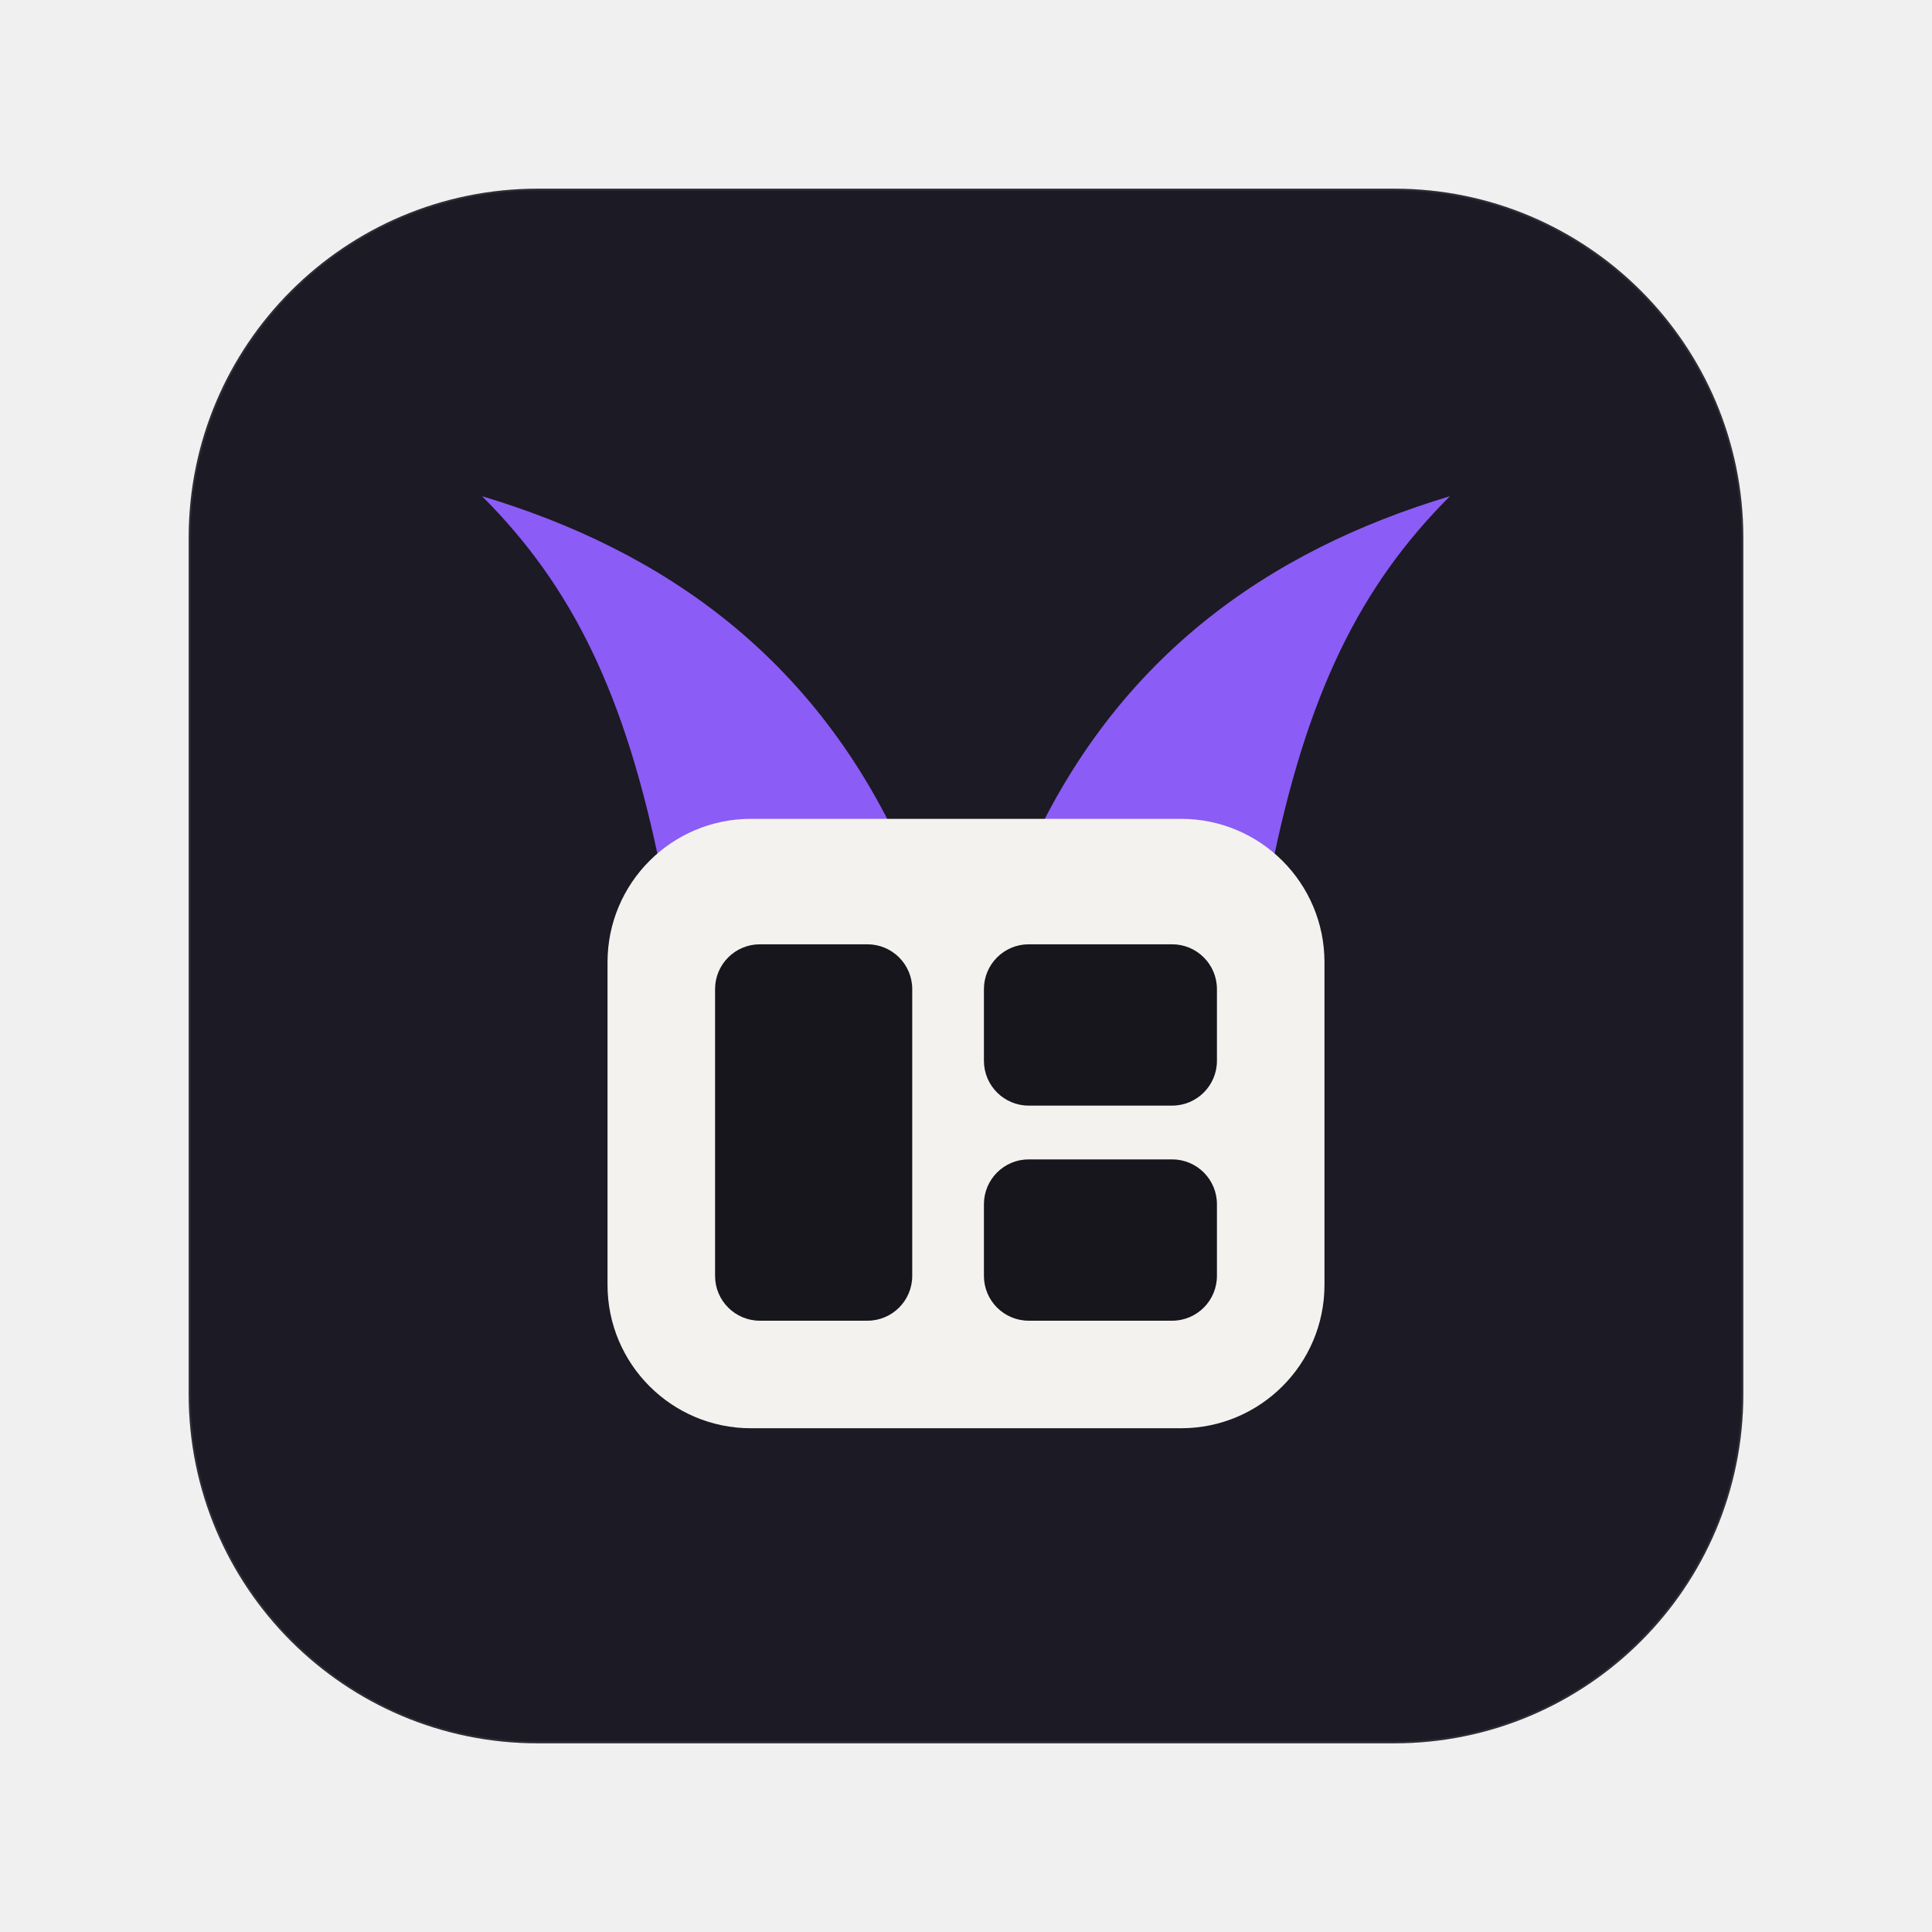
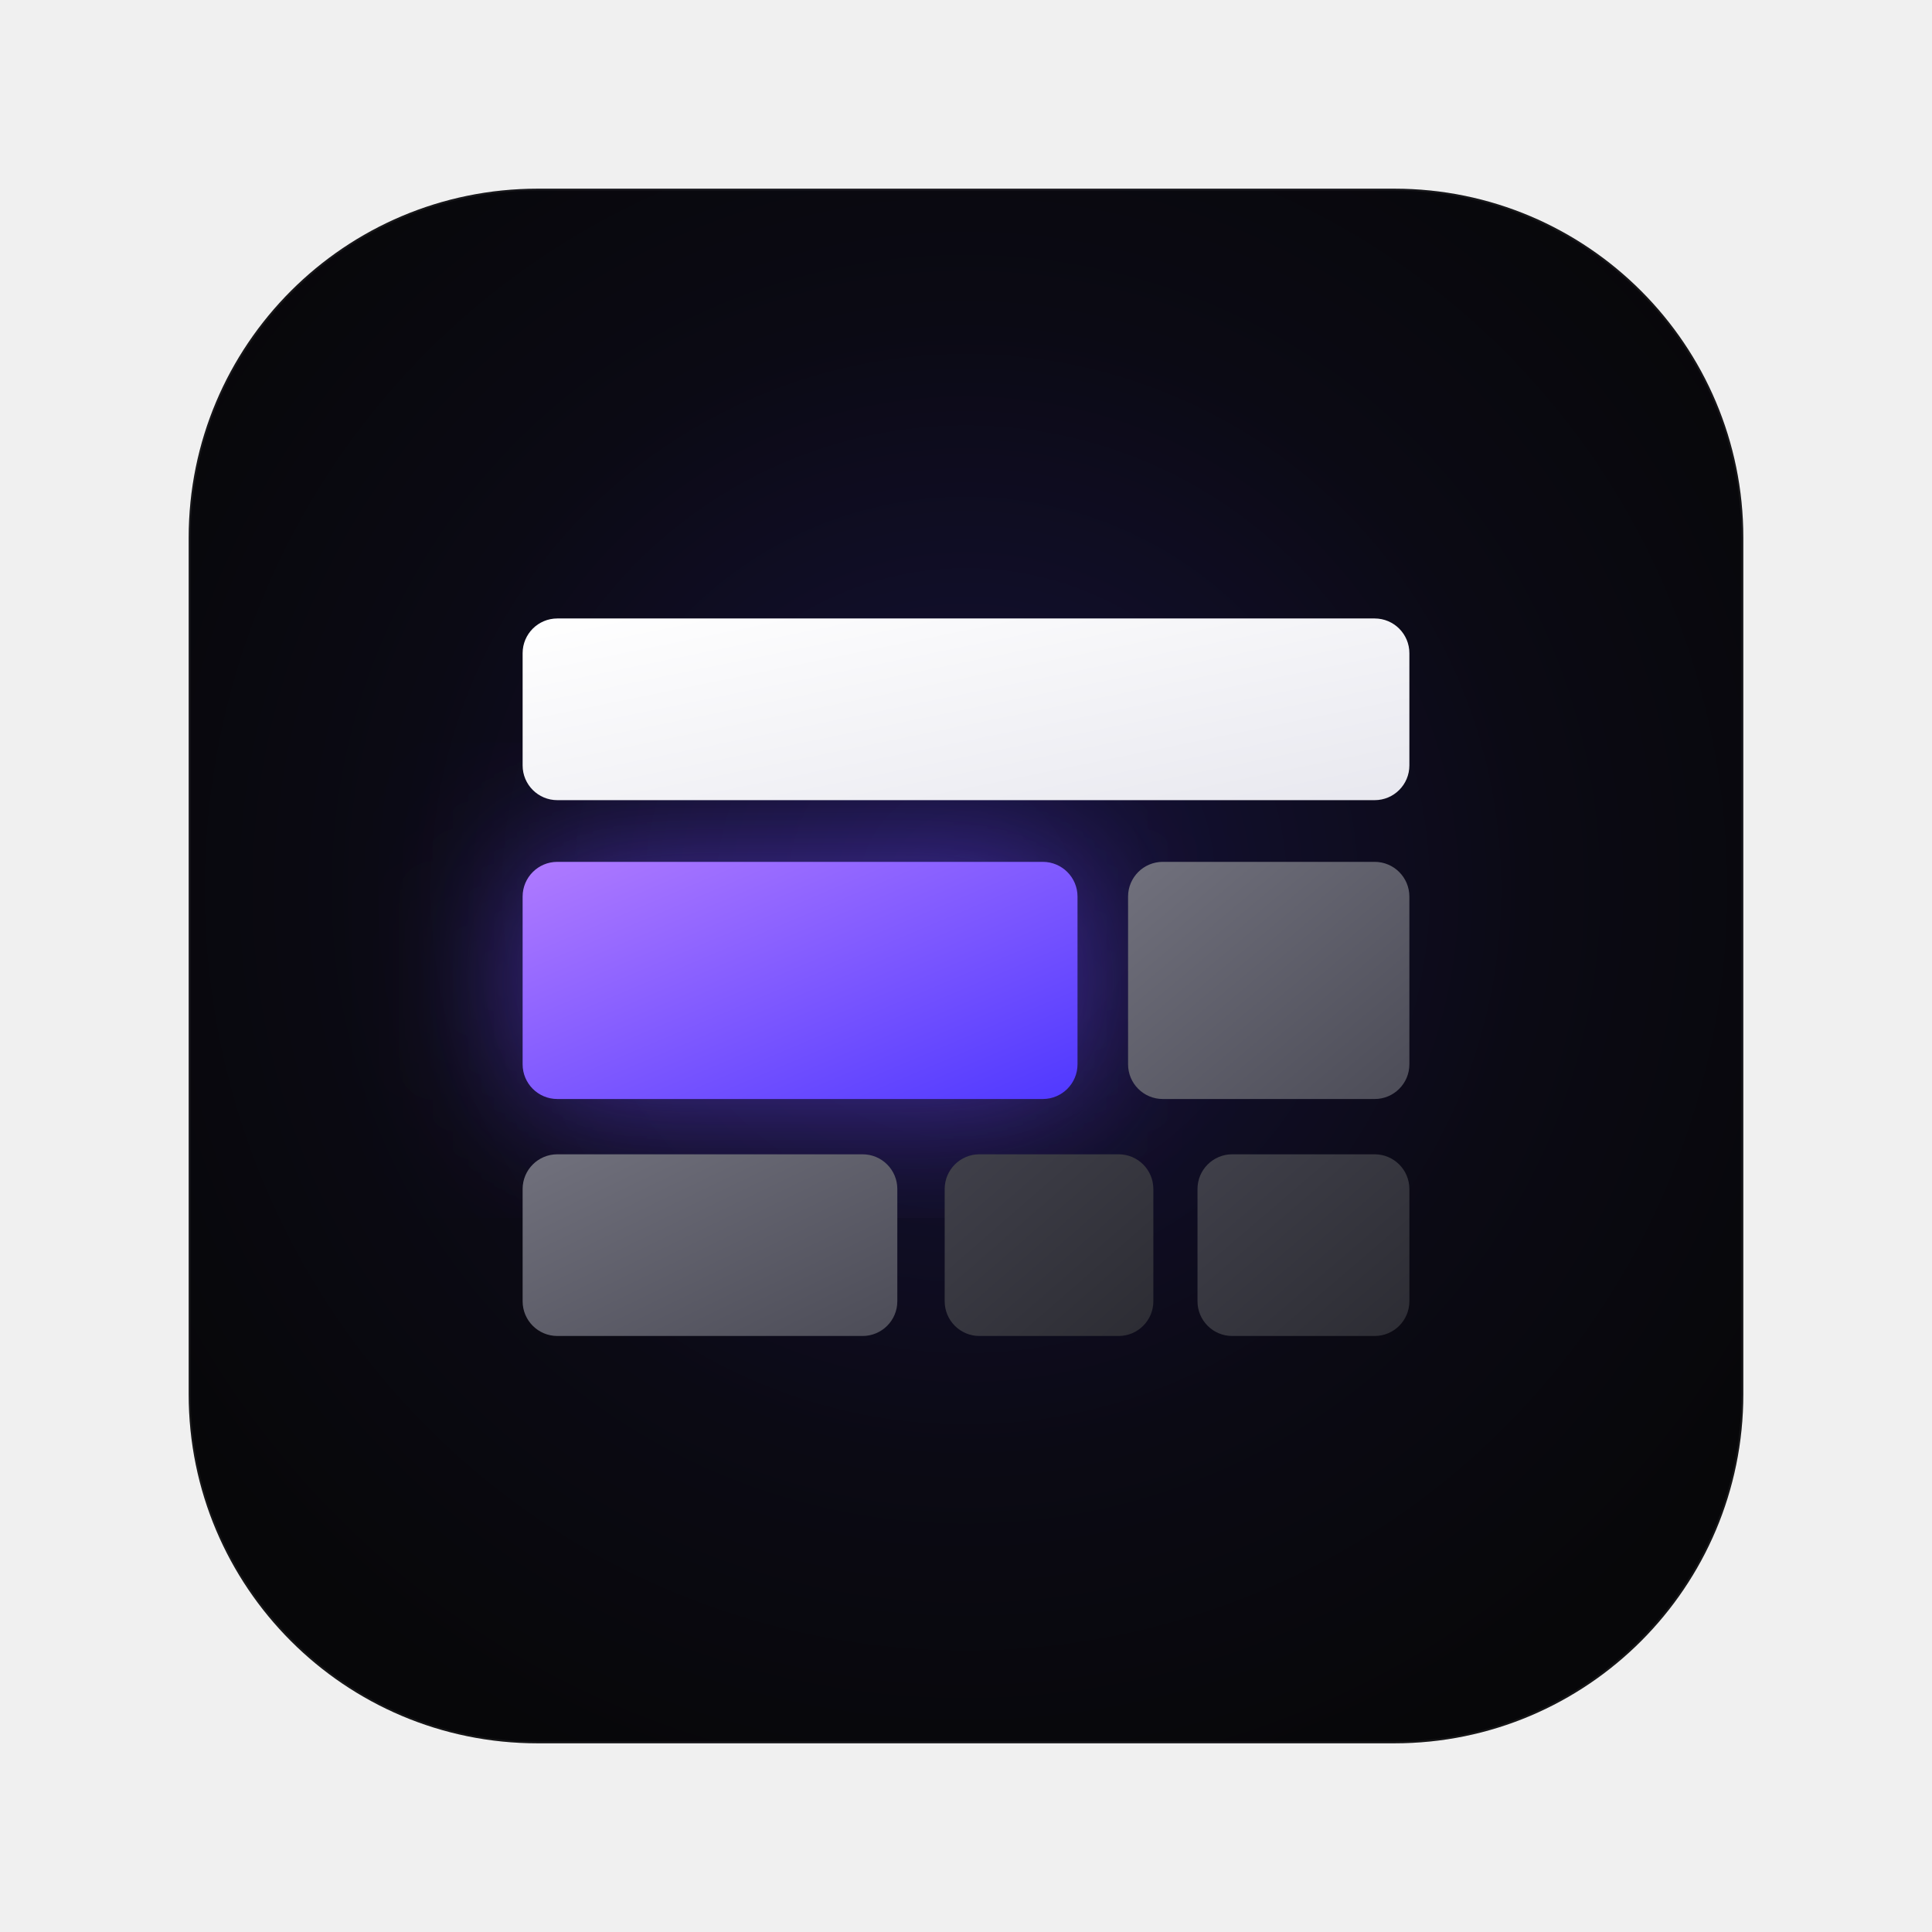
<svg xmlns="http://www.w3.org/2000/svg" viewBox="0 0 1024 1024">
-   <rect x="100" y="100" width="824" height="824" rx="185" fill="#1C1A24" />
-   <rect x="100.5" y="100.5" width="823" height="823" rx="184.5" fill="none" stroke="#FFFFFF" stroke-opacity="0.08" />
-   <g transform="translate(208 225) scale(9.5)">
-     <path d="M15 25C13 15 10 9 5 4C15 7 24 13 29 25ZM49 25C51 15 54 9 59 4C49 7 40 13 35 25Z" fill="#8B5CF6" />
-     <rect x="12" y="22" width="40" height="34" rx="8" fill="#F4F2EE" />
-     <rect x="18" y="29" width="11" height="21" rx="2.5" fill="#17161C" />
-     <rect x="33" y="29" width="13" height="9" rx="2.5" fill="#17161C" />
-     <rect x="33" y="41" width="13" height="9" rx="2.5" fill="#17161C" />
+   <defs>
+     <radialGradient id="bg" cx="0.5" cy="0.45" r="0.62">
+       <stop offset="0" stop-color="#16123C" />
+       <stop offset="0.6" stop-color="#0B0A14" />
+       <stop offset="1" stop-color="#070709" />
+     </radialGradient>
+     <linearGradient id="top" x1="0" y1="0" x2="1" y2="1">
+       <stop offset="0" stop-color="#FFFFFF" />
+       <stop offset="1" stop-color="#E8E8EF" />
+     </linearGradient>
+     <linearGradient id="accent" x1="0" y1="0" x2="1" y2="1">
+       <stop offset="0" stop-color="#B07BFF" />
+       <stop offset="1" stop-color="#4F38FF" />
+     </linearGradient>
+     <linearGradient id="mid" x1="0" y1="0" x2="1" y2="1">
+       <stop offset="0" stop-color="#71717D" />
+       <stop offset="1" stop-color="#4C4C57" />
+     </linearGradient>
+     <linearGradient id="dark" x1="0" y1="0" x2="1" y2="1">
+       <stop offset="0" stop-color="#40404A" />
+       <stop offset="1" stop-color="#2C2C33" />
+     </linearGradient>
+     <filter id="glow" x="-50%" y="-50%" width="200%" height="200%">
+       <feGaussianBlur stdDeviation="38" />
+     </filter>
+     <clipPath id="tile">
+       <rect x="100" y="100" width="824" height="824" rx="185" />
+     </clipPath>
+   </defs>
+   <rect x="100" y="100" width="824" height="824" rx="185" fill="url(#bg)" />
+   <rect x="100.5" y="100.5" width="823" height="823" rx="184.5" fill="none" stroke="#FFFFFF" stroke-opacity="0.06" />
+   <g clip-path="url(#tile)">
+     <rect x="277.0" y="456.8" width="294.1" height="125.7" rx="18.4" fill="#6D46FF" opacity="0.55" filter="url(#glow)" />
  </g>
+   <rect x="277.0" y="327.8" width="470.0" height="96.3" rx="18.4" fill="url(#top)" />
+   <rect x="277.0" y="456.8" width="294.1" height="125.7" rx="18.4" fill="url(#accent)" />
+   <rect x="597.9" y="456.8" width="149.1" height="125.7" rx="18.4" fill="url(#mid)" />
+   <rect x="277.0" y="611.8" width="198.6" height="96.3" rx="18.4" fill="url(#mid)" />
+   <rect x="500.7" y="611.8" width="110.6" height="96.3" rx="18.4" fill="url(#dark)" />
+   <rect x="634.7" y="611.8" width="112.3" height="96.3" rx="18.4" fill="url(#dark)" />
</svg>
